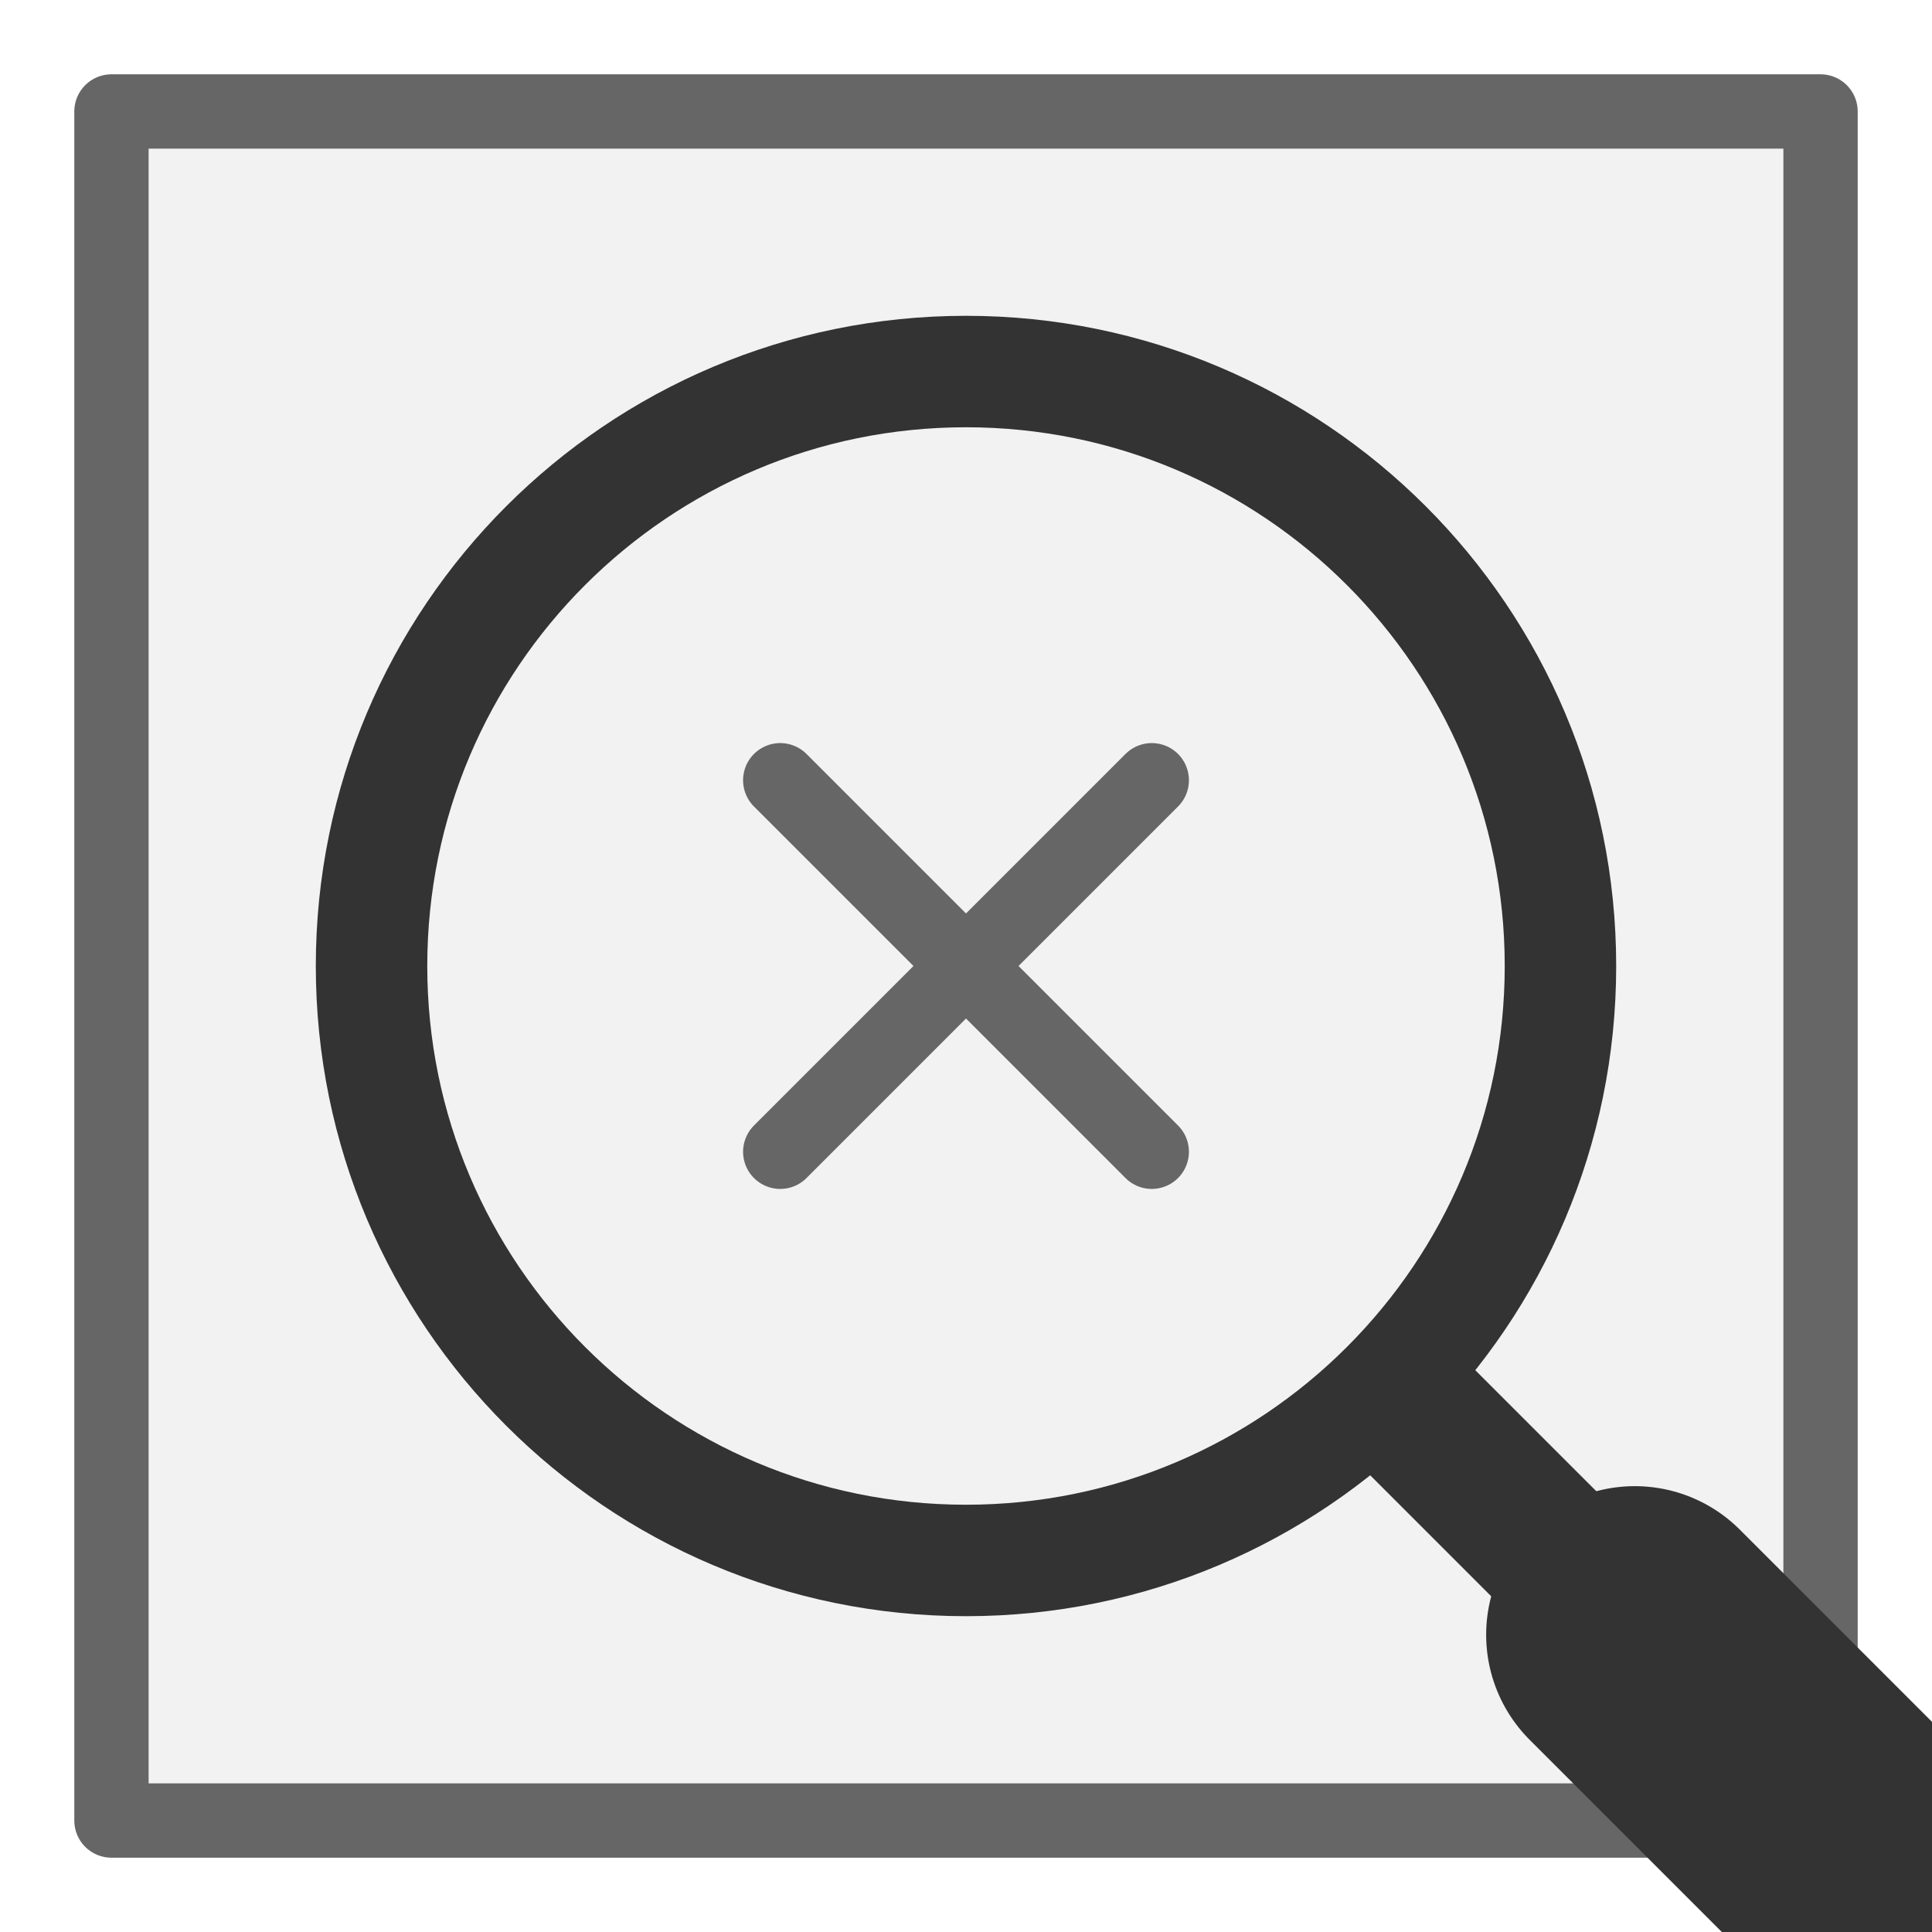
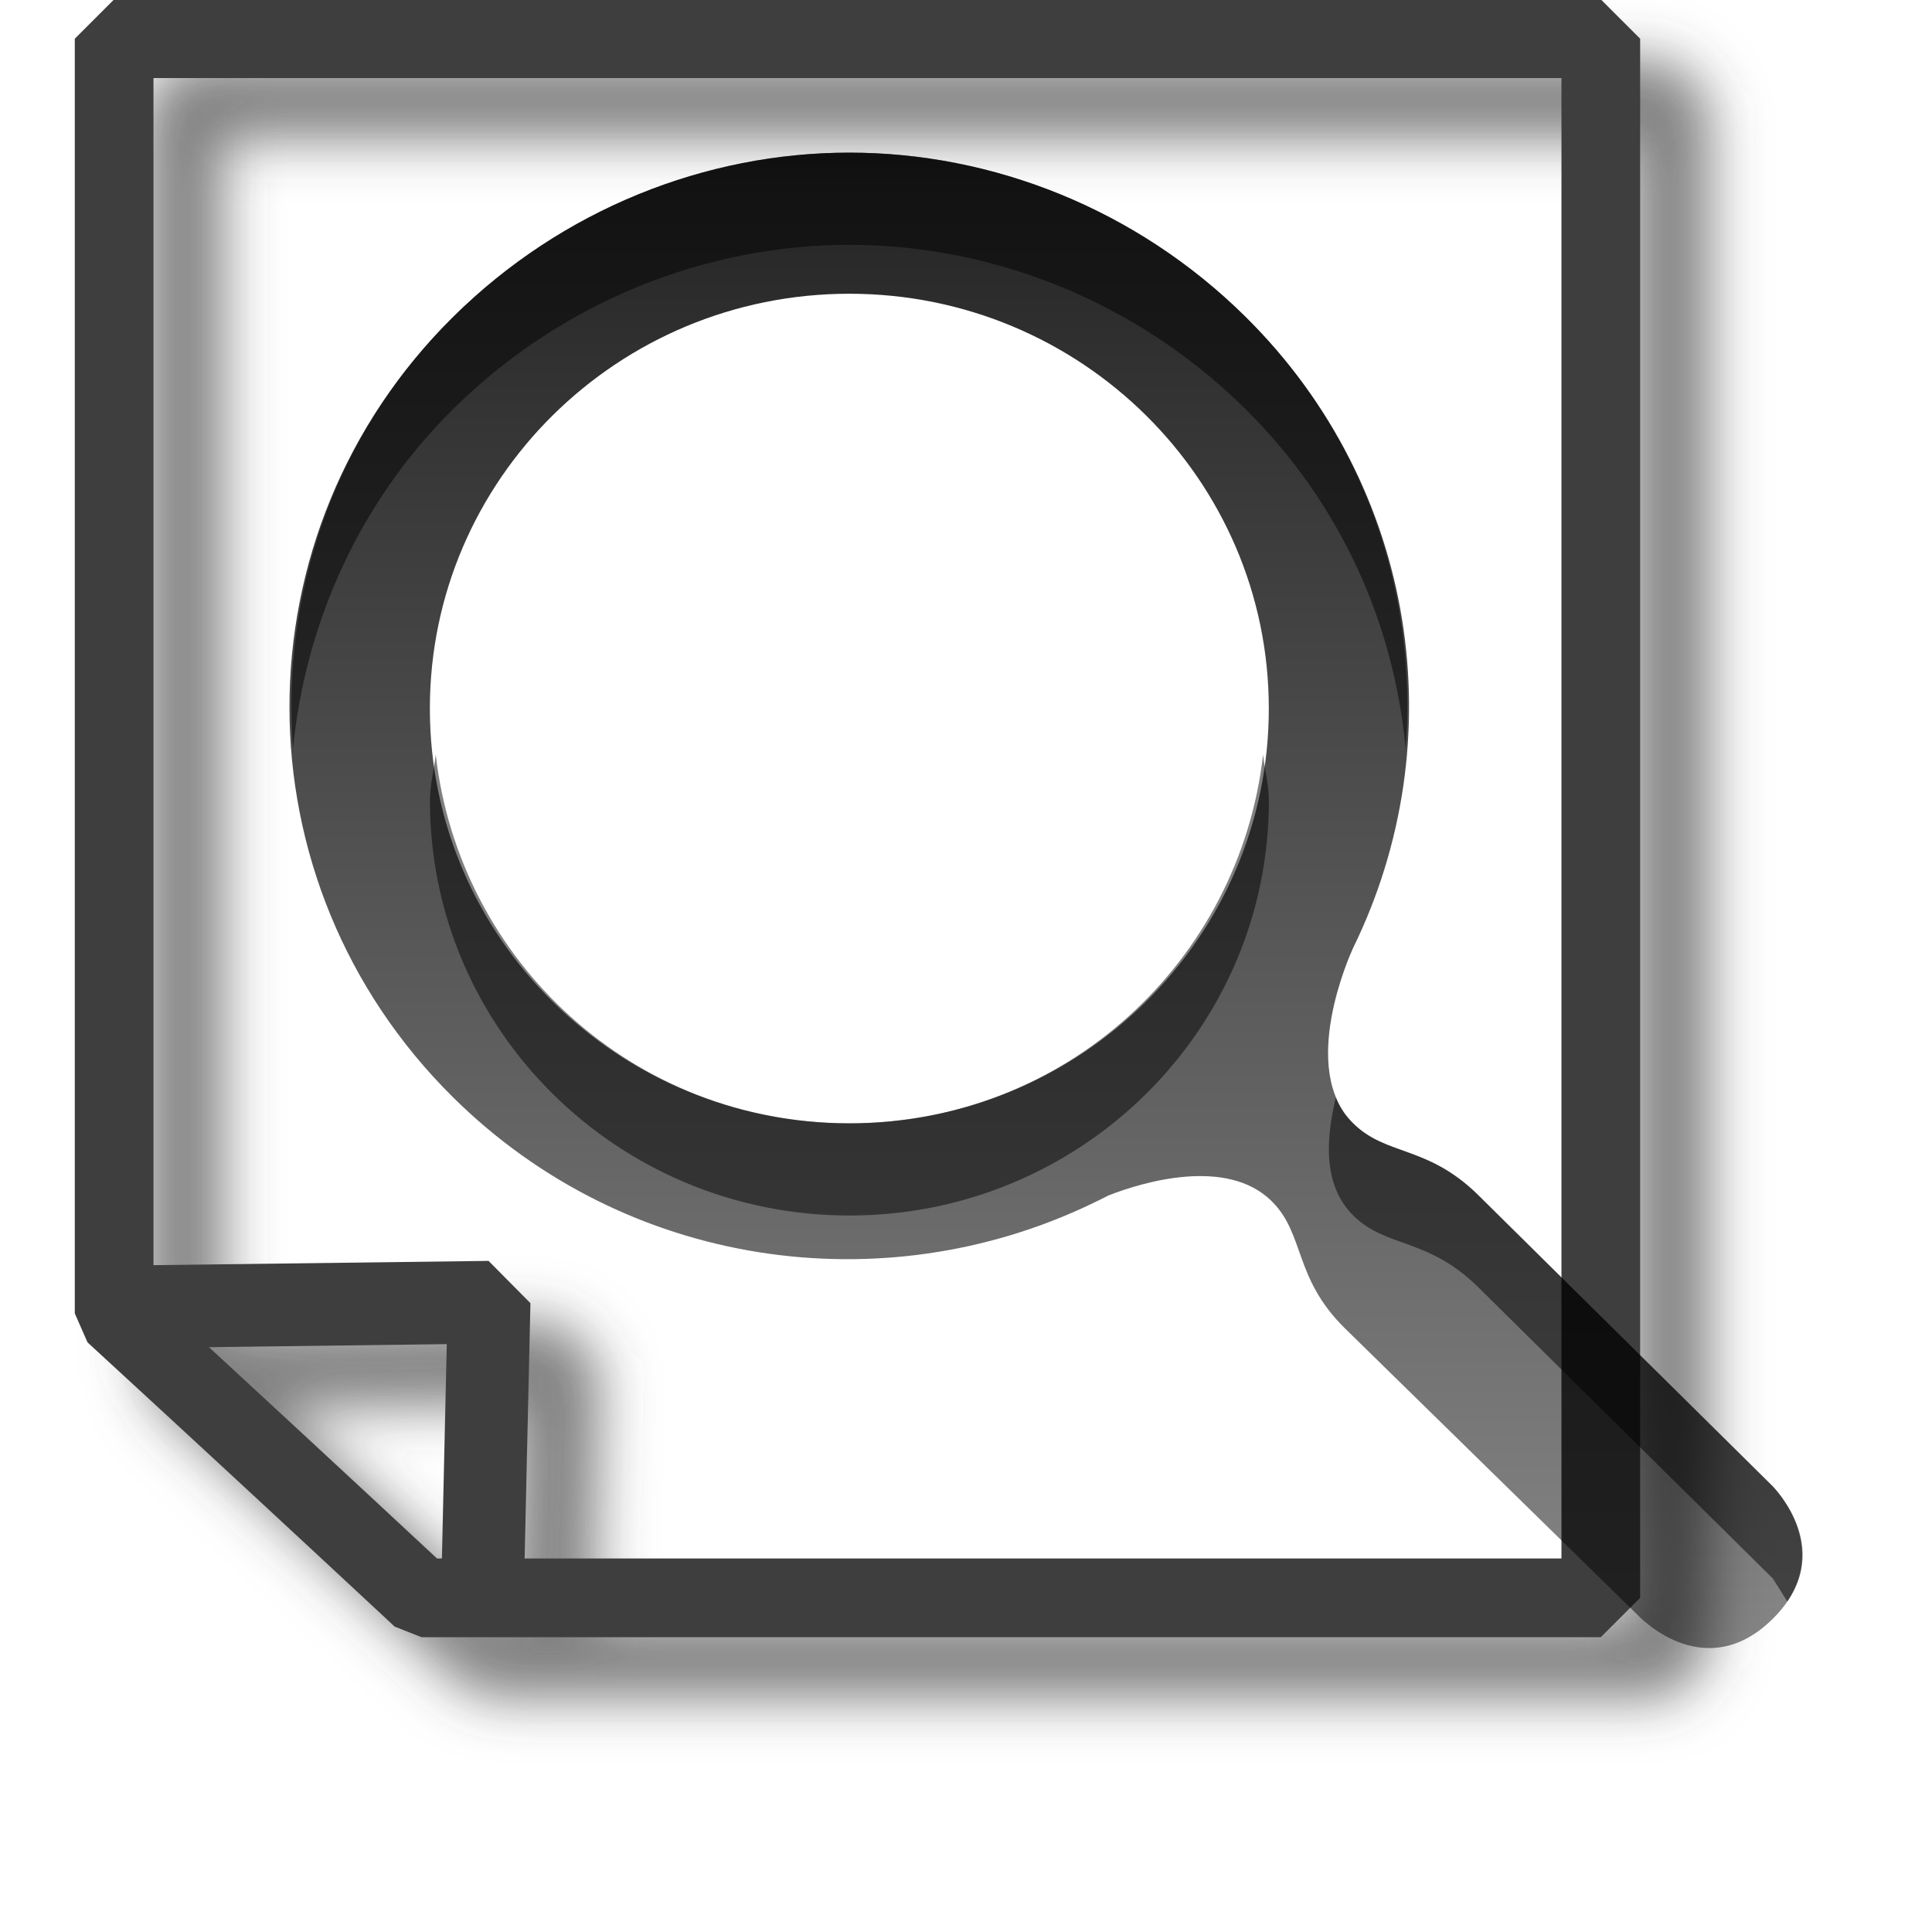
<svg xmlns="http://www.w3.org/2000/svg" xmlns:xlink="http://www.w3.org/1999/xlink" width="26" height="26" id="svg2" version="1.0">
  <defs id="defs4">
    <linearGradient id="StandardGradient" gradientTransform="scale(1.000334,0.9996657)" x1="10.559" y1="3.015" x2="10.559" y2="19.286" gradientUnits="userSpaceOnUse">
      <stop id="stop3309" offset="0" style="stop-color:#000000;stop-opacity:0.863;" />
      <stop style="stop-color:#000000;stop-opacity:0.471;" offset="1" id="stop3311" />
    </linearGradient>
    <linearGradient xlink:href="#StandardGradient" id="linearGradient3031" gradientUnits="userSpaceOnUse" gradientTransform="matrix(1.247829,0,0,1.18389,0.2823959,-4.487809)" x1="10.559" y1="3.015" x2="10.559" y2="19.286" />
+     <linearGradient xlink:href="#StandardGradient" id="linearGradient2999" gradientUnits="userSpaceOnUse" gradientTransform="matrix(1.254842,0,0,1.24002,0.1405049,-5.667093)" x1="10.559" y1="3.015" x2="10.559" y2="19.286" />
+     <radialGradient xlink:href="#linearGradient3616" id="radialGradient2833" gradientUnits="userSpaceOnUse" gradientTransform="matrix(0.803544,0.00189829,-0.00483672,0.2967787,-78.22244,60.72777)" cx="44.287" cy="6.402" r="27.987" />
+     <linearGradient id="linearGradient3616">
+       <stop id="stop3618" offset="0" stop-color="#89d5f8" style="stop-color:#e6f5ff;stop-opacity:1" />
+       <stop id="stop3620" offset="1" stop-color="#00899e" style="stop-color:#3c99d7;stop-opacity:1" />
+     </linearGradient>
+     <radialGradient xlink:href="#linearGradient3610" id="radialGradient2836" gradientUnits="userSpaceOnUse" gradientTransform="matrix(-0.2572455,0.3292426,-0.5421016,-0.4086461,-70.52164,-4.55515)" cx="18.195" cy="17.388" r="27.987" fx="18.195" fy="17.388" />
+     <linearGradient id="linearGradient3610">
+       <stop id="stop3612" offset="0" stop-color="#89d5f8" style="stop-color:#f4fbff;stop-opacity:1" />
+       <stop id="stop3614" offset="1" stop-color="#00899e" style="stop-color:#3c99d7;stop-opacity:1" />
+     </linearGradient>
+     <filter id="filter4346">
+       <feGaussianBlur stdDeviation="0.369" id="feGaussianBlur4348" />
+     </filter>
  </defs>
  <g id="layer3" style="display:inline" transform="translate(0,4)">
-     <rect style="fill:#f2f2f2;fill-opacity:1;stroke:#666666;stroke-width:1;stroke-linecap:butt;stroke-linejoin:round;stroke-miterlimit:4;stroke-opacity:1;stroke-dasharray:none;stroke-dashoffset:3" id="rect3869" width="23" height="23" x="1.5" y="1.5" transform="translate(0,-4)" />
-     <path style="fill:none;stroke:#333333;stroke-width:1.5;stroke-miterlimit:4;stroke-dasharray:none" id="path3766" d="M 18,10 A 8,8 0 1 1 2,10 8,8 0 1 1 18,10 z" transform="translate(3,-1)" />
-     <path style="fill:none;stroke:#333333;stroke-width:2;stroke-linecap:round;stroke-linejoin:miter;stroke-miterlimit:4;stroke-opacity:1;stroke-dasharray:none" d="m 19,19 3,3" id="path3782" transform="translate(0,-4)" />
-     <path transform="translate(0,-4)" id="path3784" d="M 26,26 22,22" style="fill:none;stroke:#333333;stroke-width:4;stroke-linecap:round;stroke-linejoin:miter;stroke-miterlimit:4;stroke-opacity:1;stroke-dasharray:none" />
-     <path style="fill:none;stroke:#666666;stroke-width:1px;stroke-linecap:round;stroke-linejoin:miter;stroke-opacity:1" d="m 10.5,10.5 5,5" id="path3871" transform="translate(0,-4)" />
-     <path id="path3873" d="m 15.5,6.5 -5,5" style="fill:none;stroke:#666666;stroke-width:1px;stroke-linecap:round;stroke-linejoin:miter;stroke-opacity:1" />
+     <g transform="translate(0.9302428,0.8159722)" style="display:inline;filter:url(#filter4346);opacity:0.66" id="g3918-5">
+       <path style="fill:none;stroke:#3e3e3e;stroke-width:1.059;stroke-linejoin:bevel;stroke-opacity:1" d="M 1.536,-3.479 V 13.675 c 1.536,1.412 2.584,2.383 4.137,3.828 H 21.543 V -3.479 H 1.536 z" id="path15-4-8-6" />
+       <path style="color:#000000;fill:none;stroke:#3e3e3e;stroke-width:1.113;stroke-linejoin:bevel;stroke-opacity:1" d="m 1.866,13.585 4.716,-0.06 -0.08,3.521" id="path17-0-7" />
+     </g>
+     <g id="g3918">
+       <path style="fill:none;stroke:#3e3e3e;stroke-width:1.059;stroke-linejoin:bevel;stroke-opacity:1" d="M 1.536,-3.479 V 13.675 c 1.536,1.412 2.584,2.383 4.137,3.828 H 21.543 V -3.479 H 1.536 z" id="path15-4-8" />
+       <path style="color:#000000;fill:none;stroke:#3e3e3e;stroke-width:1.113;stroke-linejoin:bevel;stroke-opacity:1" d="m 1.866,13.585 4.716,-0.06 -0.08,3.521" id="path17-0" />
+     </g>
+     <path style="fill:url(#linearGradient2999);fill-opacity:1;stroke:none;display:inline" d="m 11.43,-1.946 c -1.927,1e-7 -3.862,0.757 -5.331,2.21 -2.938,2.905 -2.938,7.6 0,10.505 2.326,2.3 5.781,2.776 8.585,1.434 0.074,-0.035 0.162,-0.078 0.235,-0.116 0.455,-0.178 1.591,-0.52 2.195,0.078 0.448,0.443 0.294,1.027 0.98,1.706 l 3.998,3.915 c 0.005,-0.005 0.867,0.887 1.764,0 0.9,-0.89 0.013,-1.767 0,-1.783 l -3.959,-3.915 c -0.686,-0.678 -1.237,-0.526 -1.686,-0.969 -0.739,-0.731 -0.044,-2.271 0,-2.365 C 19.569,5.98 19.087,2.564 16.762,0.264 15.293,-1.189 13.357,-1.946 11.43,-1.946 z m 0,1.899 c 3.116,-2.2e-7 5.645,2.501 5.645,5.582 0,3.081 -2.529,5.582 -5.645,5.582 -3.116,0 -5.645,-2.501 -5.645,-5.582 1e-7,-3.081 2.529,-5.582 5.645,-5.582 z" id="Symbol" />
+     <path style="opacity:0.5;fill:#000000;fill-opacity:1;stroke:none;display:inline" d="m 11.43,-1.946 c -1.927,1e-7 -3.862,0.757 -5.331,2.21 C 4.487,1.858 3.786,3.998 3.943,6.078 4.104,4.422 4.814,2.775 6.099,1.504 7.568,0.052 9.504,-0.705 11.43,-0.705 c 1.927,0 3.862,0.757 5.331,2.21 1.293,1.279 2.002,2.907 2.156,4.574 C 19.078,3.995 18.376,1.86 16.762,0.264 15.293,-1.189 13.357,-1.946 11.43,-1.946 z M 5.864,6.156 c -0.024,0.207 -0.078,0.407 -0.078,0.62 0,3.081 2.529,5.582 5.645,5.582 3.116,0 5.645,-2.501 5.645,-5.582 0,-0.213 -0.055,-0.413 -0.078,-0.62 -0.317,2.785 -2.666,4.962 -5.567,4.962 -2.901,0 -5.25,-2.177 -5.567,-4.962 z M 17.977,10.769 c -0.126,0.526 -0.188,1.17 0.235,1.589 0.448,0.443 1,0.291 1.686,0.969 l 3.959,3.915 c 0.004,0.005 0.1,0.156 0.196,0.31 0.54,-0.8 -0.184,-1.536 -0.196,-1.551 L 19.898,12.087 C 19.212,11.408 18.66,11.561 18.212,11.118 18.1,11.007 18.03,10.909 17.977,10.769 z" id="BevelShadow" />
  </g>
</svg>
